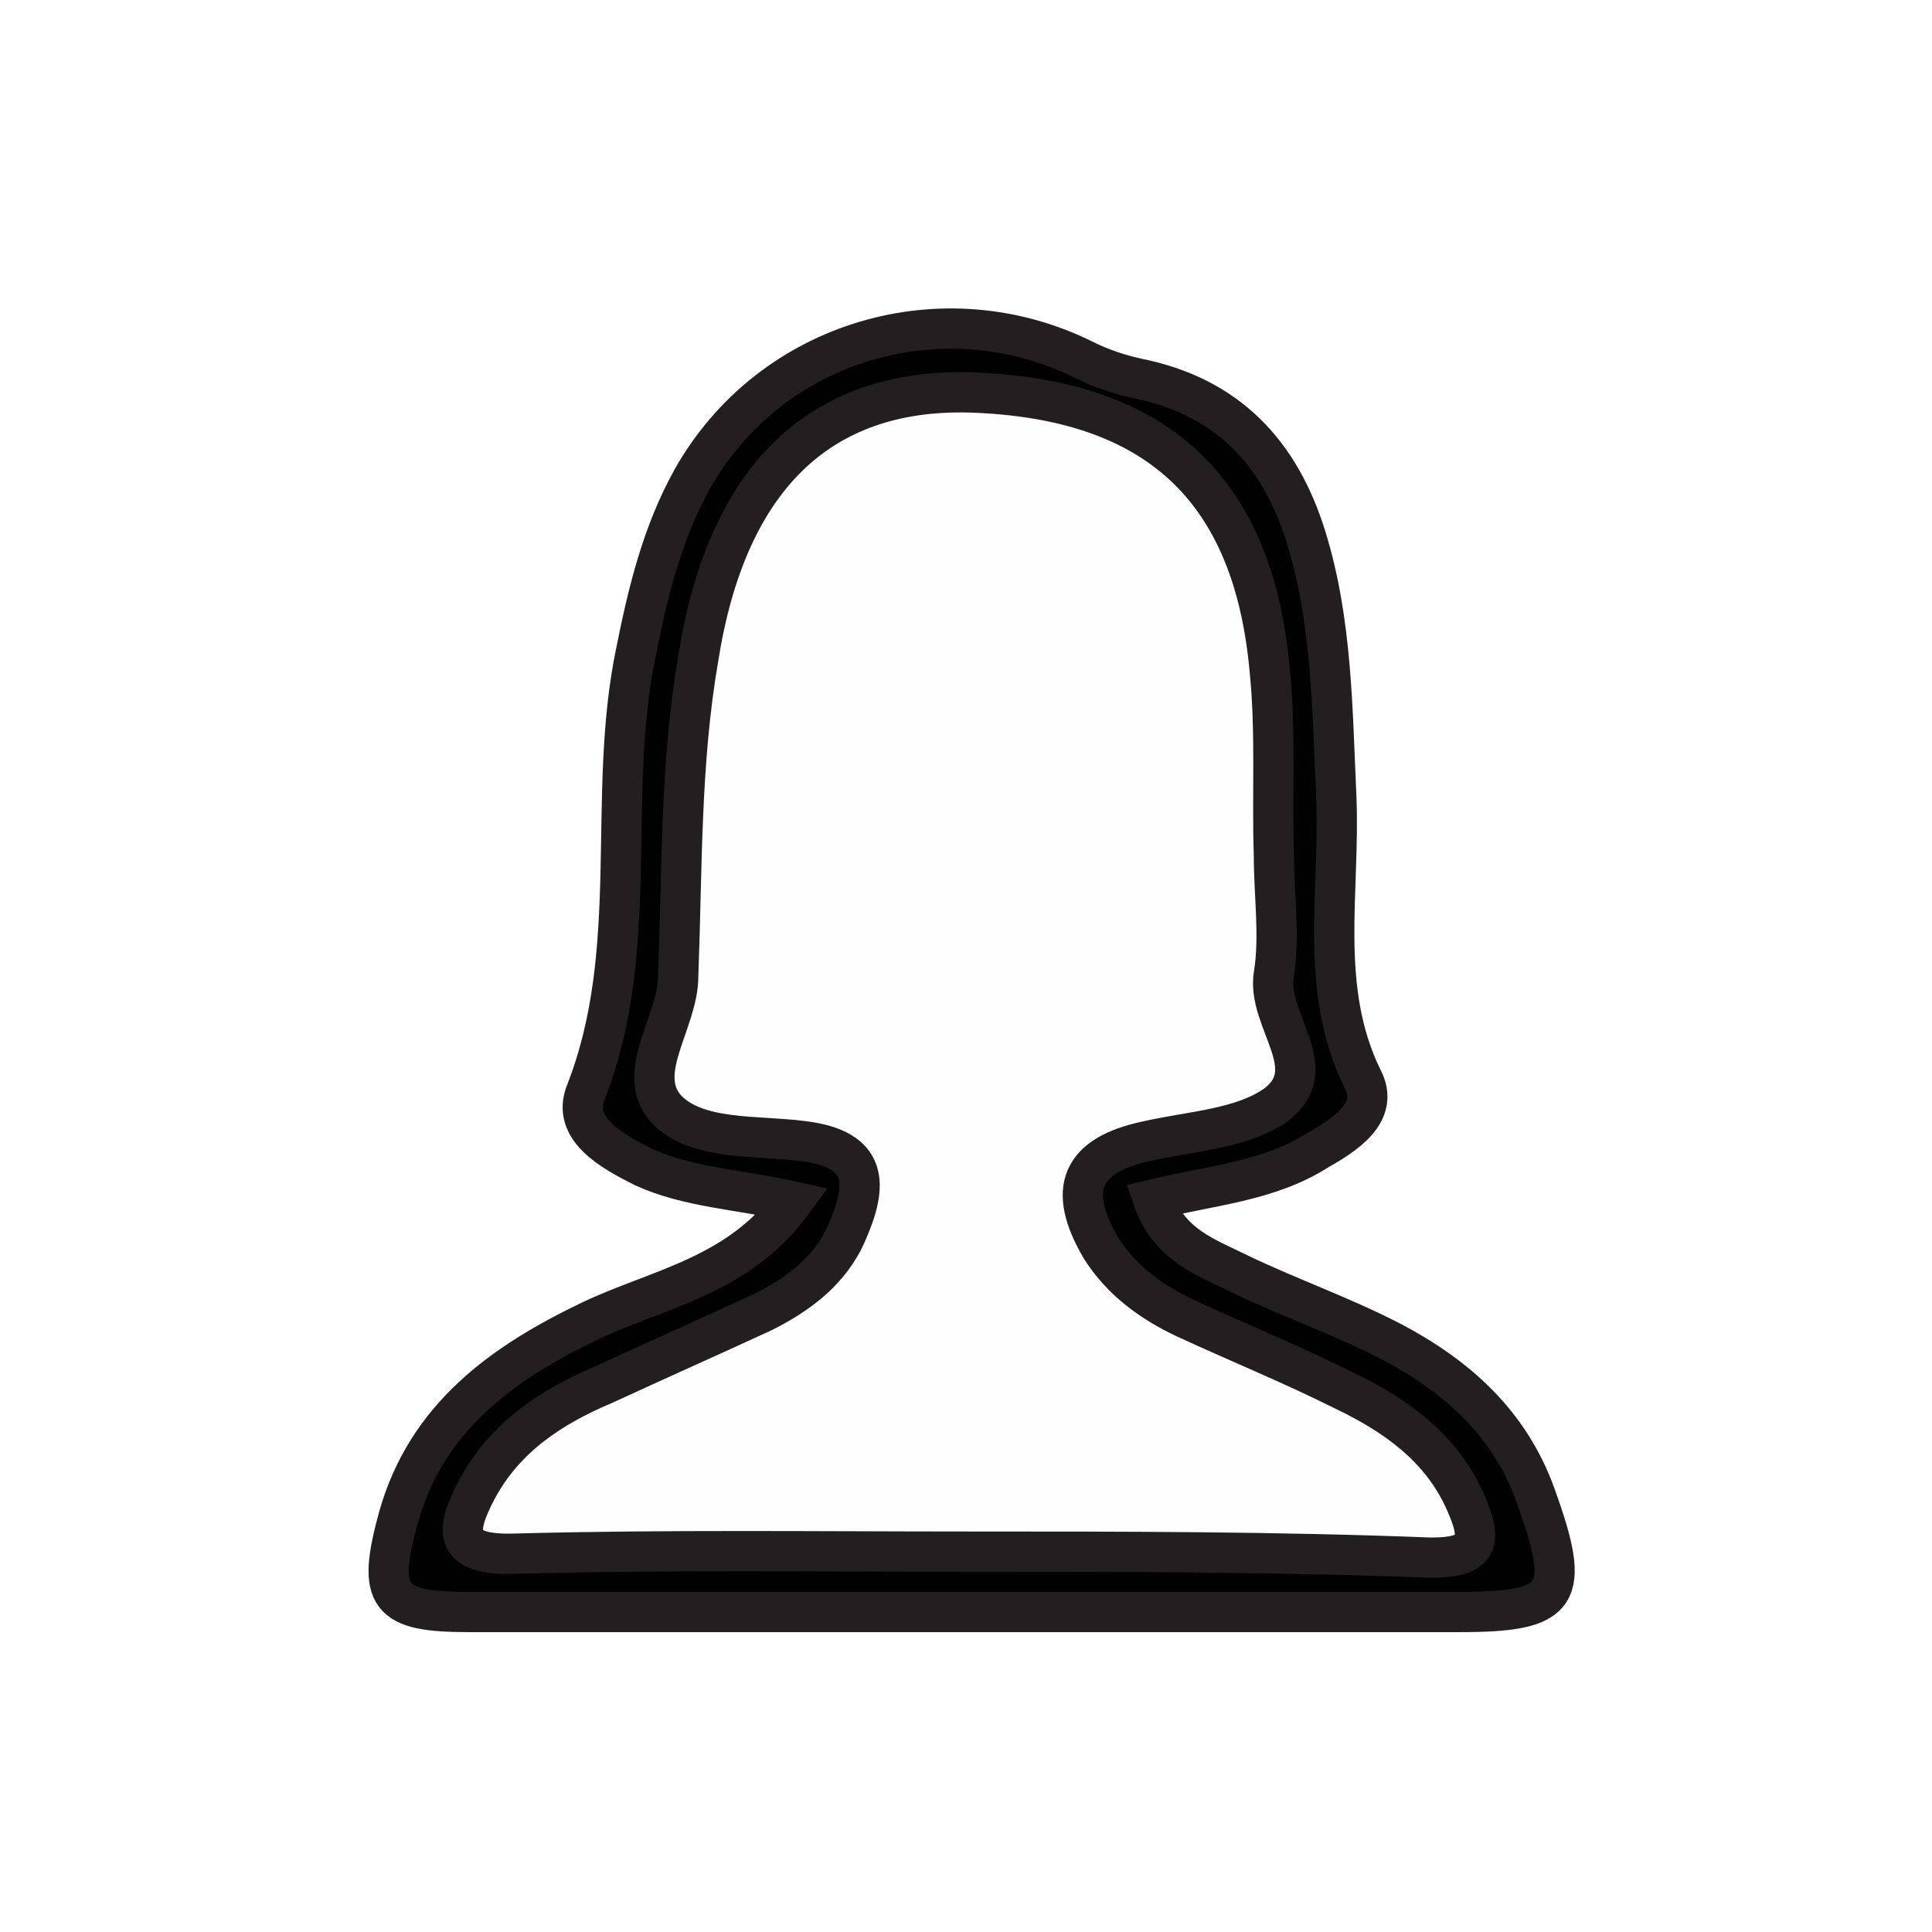
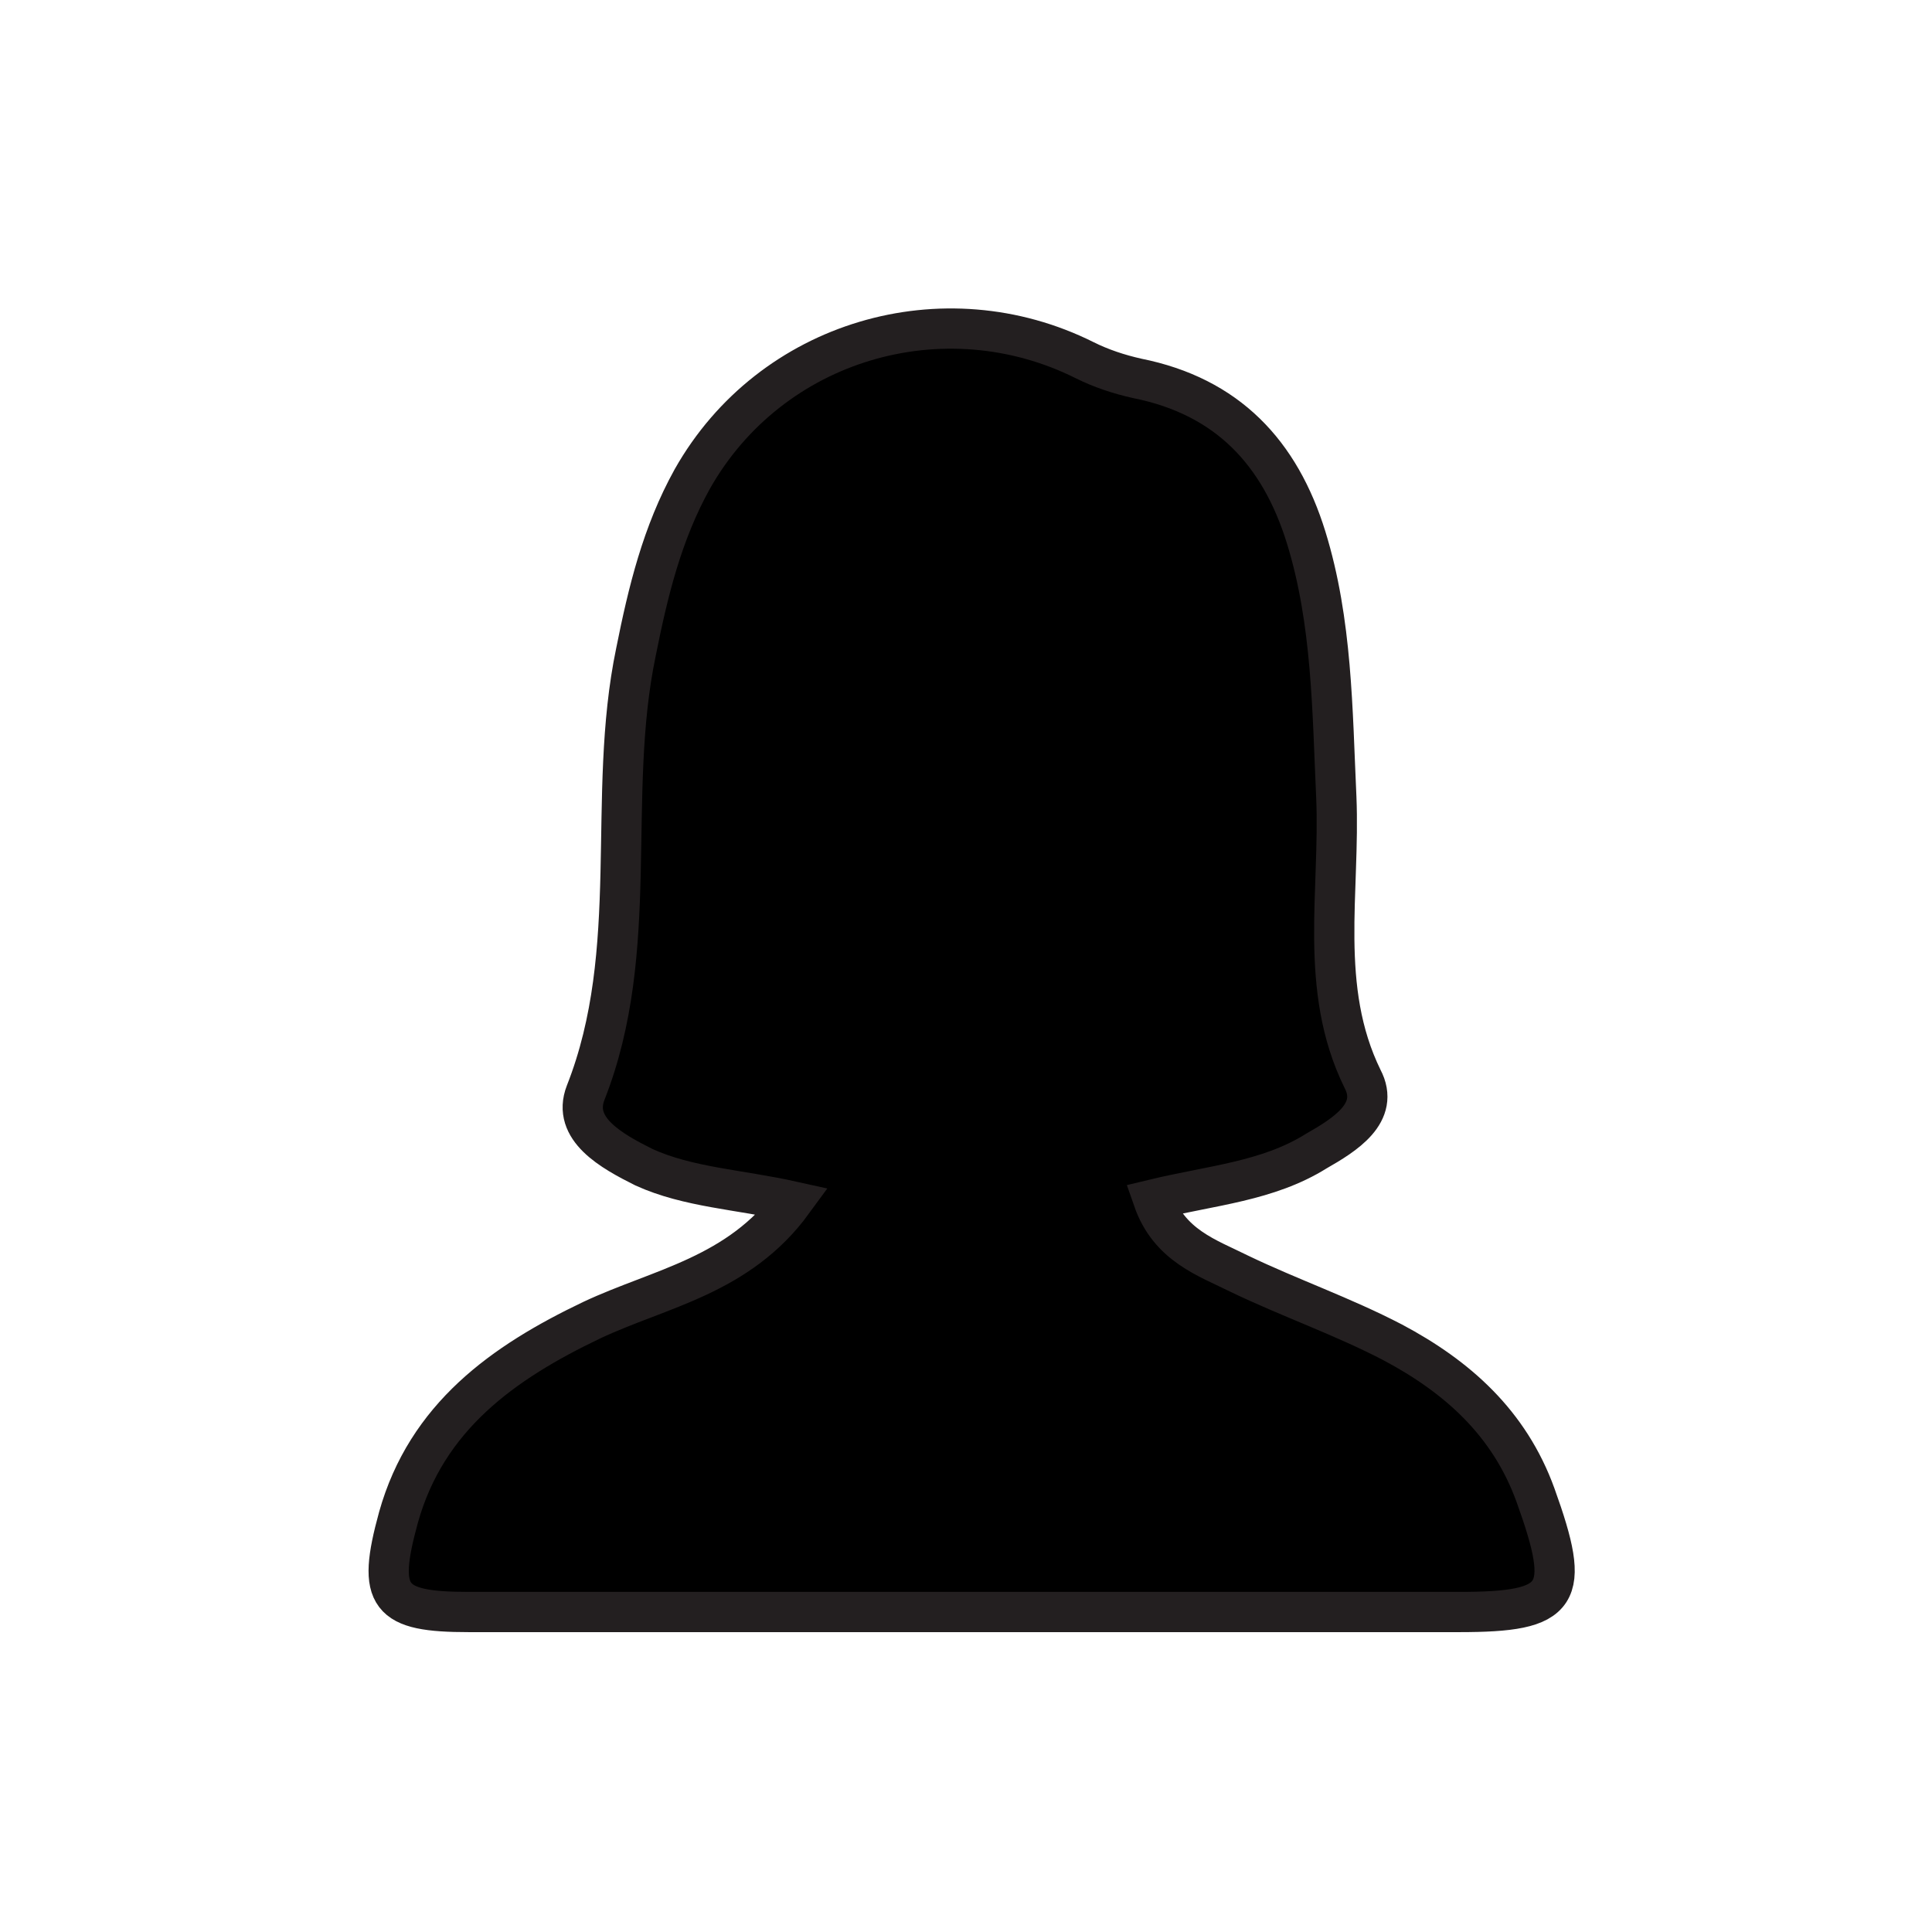
<svg xmlns="http://www.w3.org/2000/svg" version="1.1" id="Layer_1" x="0px" y="0px" viewBox="0 0 96 96" style="enable-background:new 0 0 96 96;" xml:space="preserve">
  <style type="text/css">
- 	.st0{fill:#010101;stroke:#231F20;stroke-width:2;stroke-miterlimit:10;}
- 	.st1{fill:#FEFEFE;stroke:#231F20;stroke-width:2;stroke-miterlimit:10;}
+ 	.st0{stroke:#231F20;stroke-width:2;stroke-miterlimit:10;}
</style>
-   <g>
-     <path class="st0" d="M57.3,59.6c0.8,2.3,2.7,2.9,4.3,3.7c2.5,1.2,5.1,2.1,7.6,3.4c3.2,1.7,5.8,4,7.1,7.6c1.8,5,1.3,5.8-3.8,5.8   c-16.4,0-32.8,0-49.2,0c-4,0-4.6-0.7-3.5-4.7c1.4-5,5.2-7.7,9.6-9.8c3.4-1.6,7.3-2.2,10-5.9C36.7,59.1,34.2,59,32,58   c-1.6-0.8-3.6-1.9-2.9-3.7c2.8-7.1,1-14.7,2.5-21.9c0.6-3,1.3-5.9,2.8-8.6c3.9-6.9,12.5-9.4,19.5-5.9c0.8,0.4,1.7,0.7,2.6,0.9   c4.5,0.9,7.1,3.7,8.4,7.9c1.3,4.2,1.3,8.6,1.5,12.9c0.2,4.7-0.9,9.5,1.3,14c0.9,1.7-0.9,2.8-2.3,3.6C63,58.7,60.2,58.9,57.3,59.6z" />
-     <path class="st1" d="M48.2,77.1c-7.5,0-15.1-0.1-22.6,0.1c-3.1,0.1-3-1.1-1.9-3.2c1.4-2.6,3.7-4.1,6.3-5.2c2.6-1.2,5.3-2.4,7.9-3.6   c1.8-0.9,3.4-2.1,4.2-4c1-2.3,1.1-4.1-2.2-4.5c-2.3-0.3-5.3,0-6.8-1.6c-1.6-1.8,0.6-4.3,0.6-6.6c0.2-5.3,0.1-10.6,1-15.8   c1.4-8.9,6-13.4,13.5-13.2c9.2,0.3,14.1,4.7,14.9,13.9c0.3,3,0.1,6.1,0.2,9.1c0,2,0.3,4,0,5.9c-0.4,2.3,2.5,4.7,0.1,6.5   c-1.7,1.2-4.2,1.3-6.4,1.8c-3.3,0.7-4,2.4-2.3,5.3c1,1.6,2.5,2.7,4.2,3.5c2.6,1.2,5.3,2.3,7.9,3.6c2.5,1.2,4.8,2.8,6,5.5   c0.9,2,0.7,2.8-1.7,2.8C63.5,77.1,55.9,77.1,48.2,77.1z" />
-   </g>
+   <path class="st0" d="M72.5,80.1H23.3c-4,0-4.6-0.7-3.5-4.7c1.4-5,5.2-7.7,9.6-9.8c3.4-1.6,7.3-2.2,10-5.9C36.7,59.1,34.2,59,32,58  c-1.6-0.8-3.6-1.9-2.9-3.7c2.8-7.1,1-14.7,2.5-21.9c0.6-3,1.3-5.9,2.8-8.6c3.9-6.9,12.5-9.4,19.5-5.9c0.8,0.4,1.7,0.7,2.6,0.9  c4.5,0.9,7.1,3.7,8.4,7.9c1.3,4.2,1.3,8.6,1.5,12.9c0.2,4.7-0.9,9.5,1.3,14c0.9,1.7-0.9,2.8-2.3,3.6c-2.4,1.5-5.2,1.7-8.1,2.4  c0.8,2.3,2.7,2.9,4.3,3.7c2.5,1.2,5.1,2.1,7.6,3.4c3.2,1.7,5.8,4,7.1,7.6C78.1,79.3,77.6,80.1,72.5,80.1z" />
</svg>
